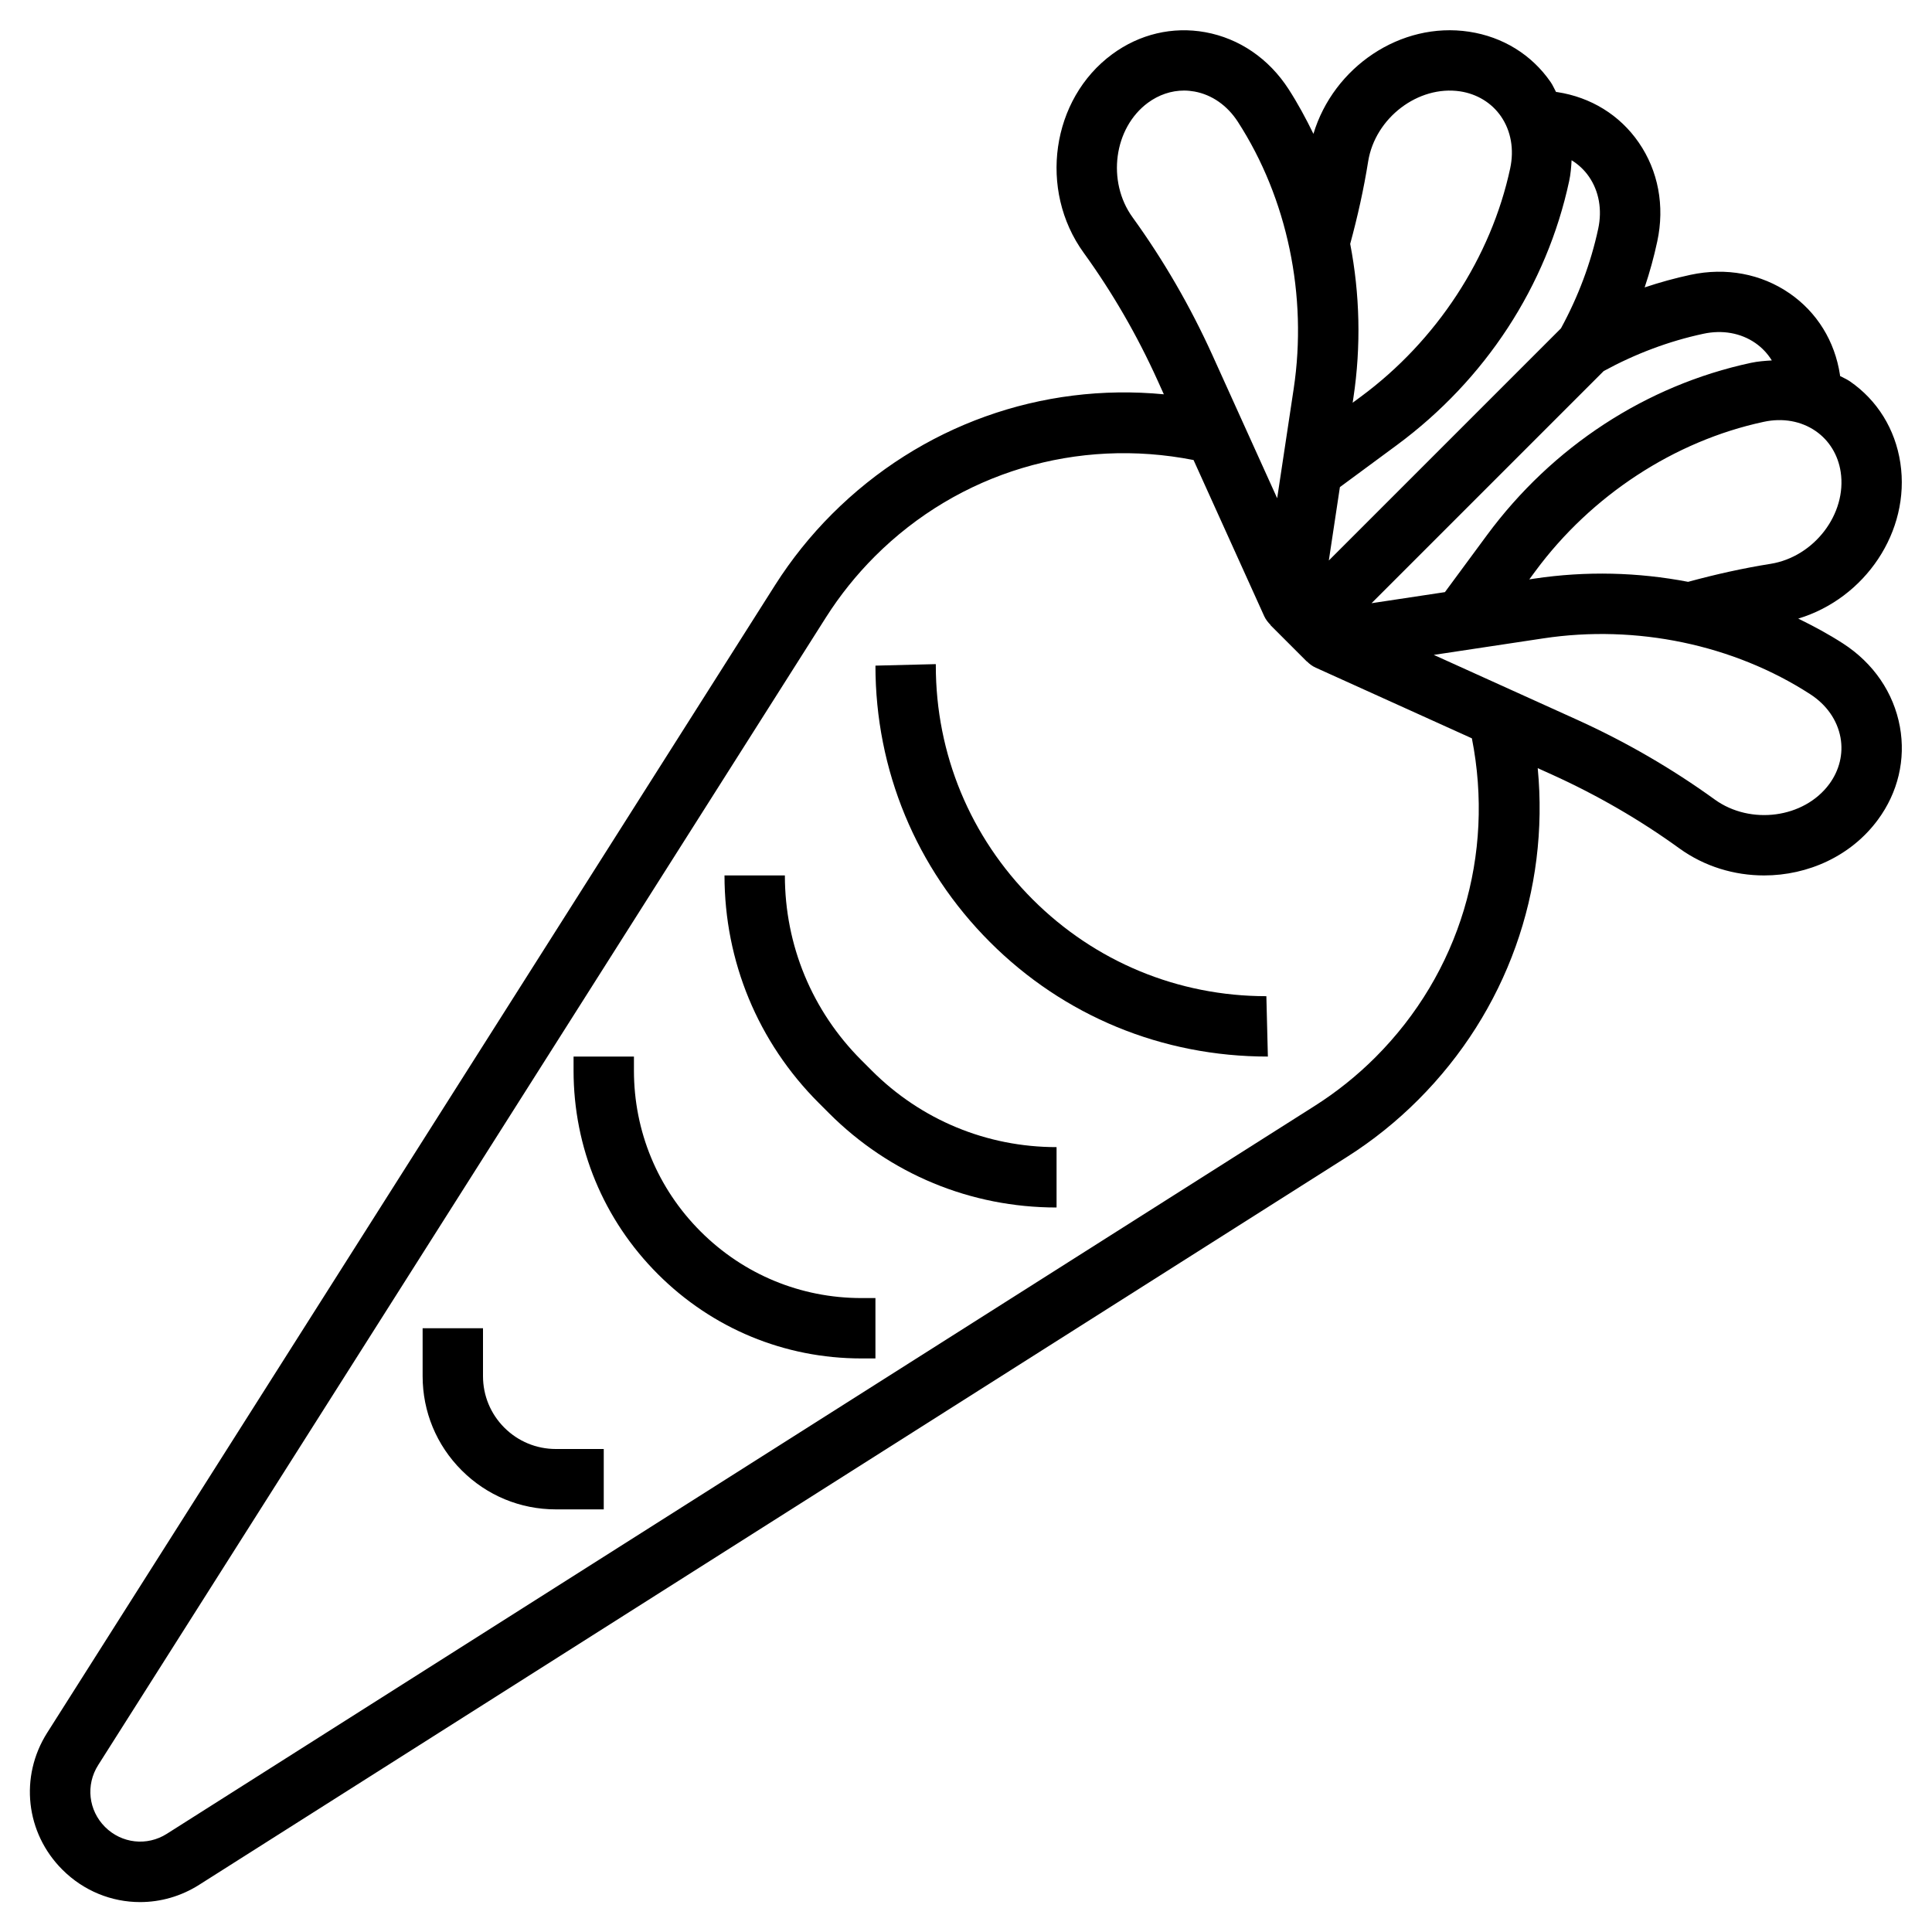
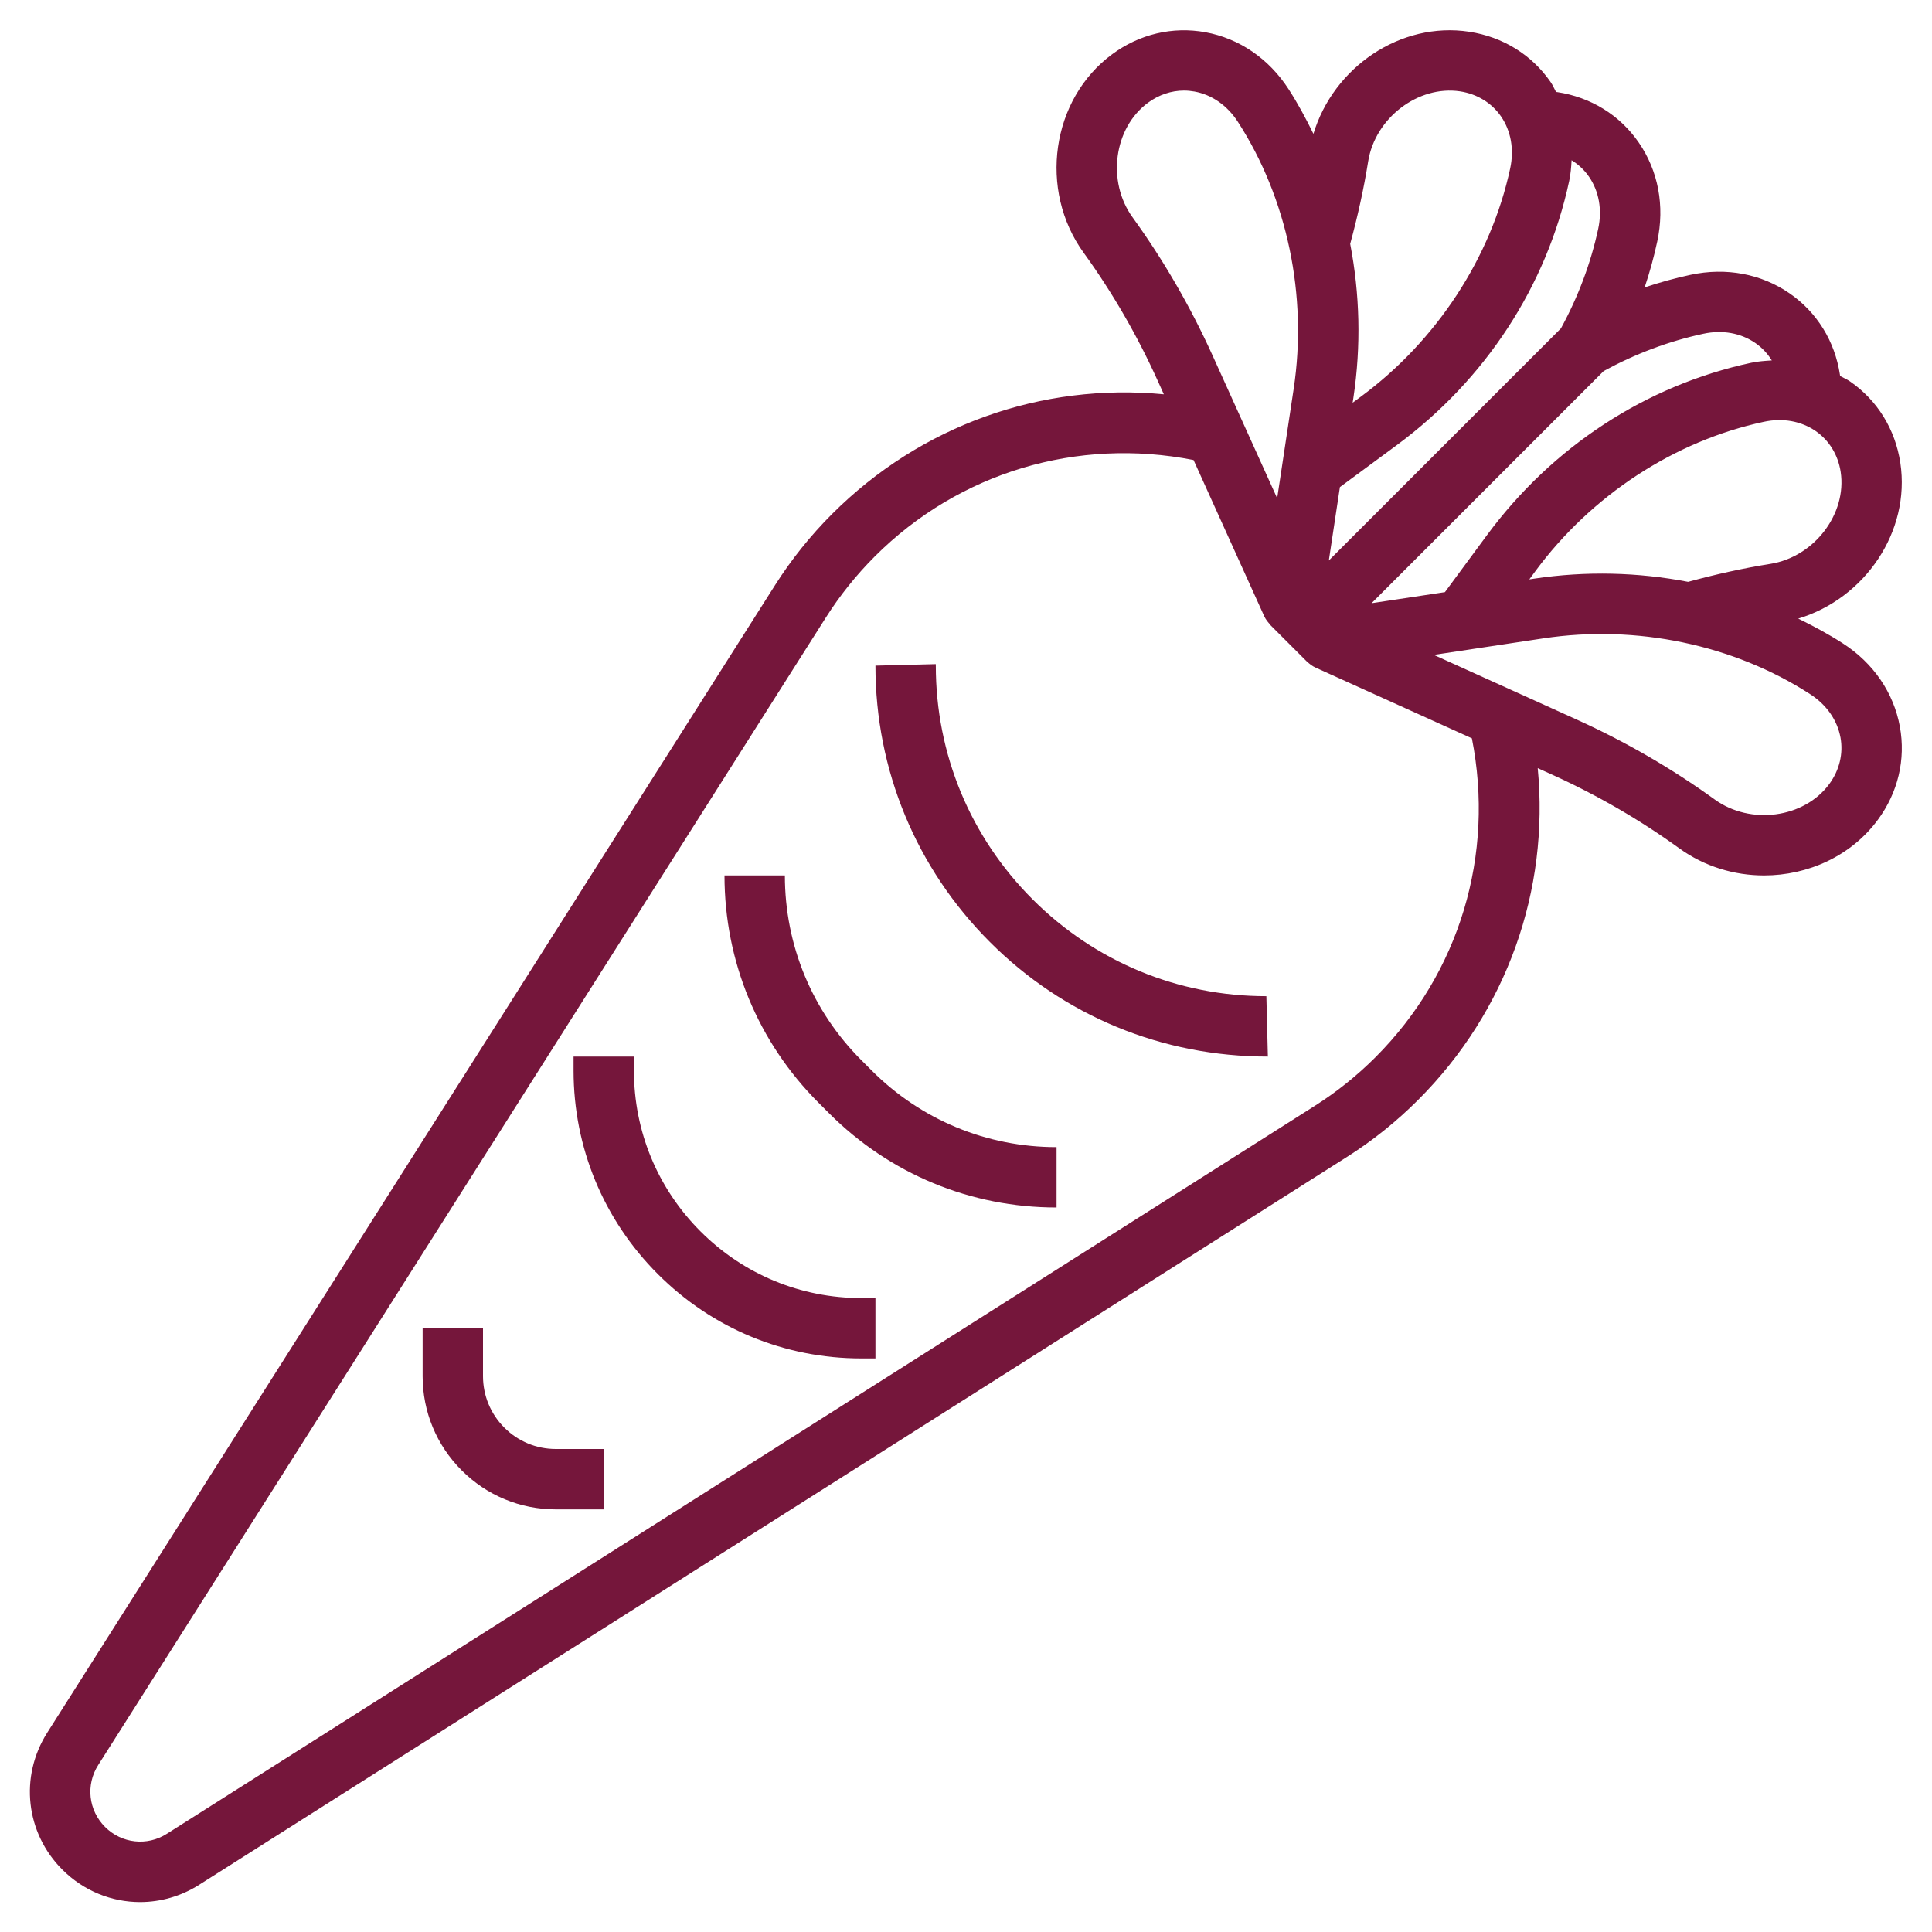
- <svg xmlns="http://www.w3.org/2000/svg" id="Layer_3" enable-background="new 0 0 64 64" height="512" viewBox="0 0 64 64" width="512">
+ <svg xmlns="http://www.w3.org/2000/svg" id="Layer_3" enable-background="new 0 0 64 64" height="512" viewBox="0 0 64 64" width="512" style="fill:#75163B;">
  <g>
    <path d="m62.936 24.072c-.206-1.125-.875-2.104-1.884-2.756-.477-.308-.975-.576-1.483-.824 2.209-.666 3.726-2.885 3.382-5.16-.169-1.114-.761-2.072-1.668-2.698-.104-.072-.22-.118-.329-.179-.002-.013-.001-.026-.003-.039-.169-1.114-.761-2.072-1.668-2.698-.941-.65-2.108-.866-3.279-.615-.514.11-1.022.25-1.523.418.168-.501.308-1.009.418-1.523.253-1.174.034-2.339-.615-3.279-.626-.907-1.584-1.499-2.701-1.669-.012-.002-.024-.001-.037-.003-.061-.109-.107-.225-.179-.328-.626-.907-1.584-1.499-2.699-1.668-2.271-.346-4.493 1.172-5.159 3.383-.248-.508-.516-1.006-.824-1.483-.652-1.009-1.631-1.678-2.756-1.884-1.085-.197-2.18.061-3.086.729-2.018 1.485-2.45 4.497-.945 6.577.944 1.304 1.768 2.726 2.446 4.225l.21.464c-4.05-.389-8.052 1.026-10.992 3.966-.711.711-1.346 1.503-1.887 2.355l-24.112 38.017c-.922 1.454-.715 3.318.502 4.534.708.709 1.636 1.075 2.575 1.075.673 0 1.352-.188 1.958-.573l38.022-24.111c.852-.54 1.644-1.175 2.359-1.891 2.936-2.936 4.349-6.936 3.96-10.988l.465.21c1.499.679 2.921 1.502 4.226 2.447.838.606 1.827.897 2.808.897 1.451 0 2.882-.64 3.769-1.844.668-.904.927-2.001.729-3.084zm-4.283-5.394c-.914.145-1.83.35-2.732.596-1.656-.318-3.378-.364-5.098-.106l-.163.025.202-.274c1.852-2.509 4.607-4.312 7.562-4.945.63-.137 1.241-.027 1.724.306.447.31.741.79.827 1.353.21 1.389-.875 2.812-2.322 3.045zm-2.229-7.621c.631-.137 1.242-.027 1.724.306.222.154.406.35.546.577-.229.013-.458.03-.689.079-3.474.745-6.582 2.774-8.751 5.713l-1.389 1.883-2.431.367 7.691-7.691c1.05-.572 2.159-.99 3.299-1.234zm-4.443-5.061c.05-.231.067-.46.08-.688.227.14.423.323.576.545.332.482.441 1.094.306 1.724-.246 1.143-.663 2.252-1.235 3.301l-7.689 7.689.367-2.431 1.883-1.389c2.938-2.169 4.967-5.277 5.712-8.751zm-6.659-.648c.232-1.447 1.662-2.528 3.045-2.322.563.086 1.044.38 1.354.827.332.482.441 1.094.306 1.724-.634 2.954-2.437 5.71-4.945 7.562l-.274.202.025-.163c.259-1.72.213-3.442-.106-5.099.245-.902.45-1.819.595-2.731zm-7.805 1.85c-.859-1.188-.621-2.961.511-3.795.36-.264.774-.403 1.194-.403.115 0 .231.011.347.032.576.105 1.086.461 1.436 1.002 1.641 2.537 2.314 5.761 1.85 8.844l-.547 3.627-2.142-4.733c-.735-1.623-1.627-3.161-2.649-4.574zm8.044 27.827c-.607.607-1.284 1.149-2.012 1.611l-38.022 24.111c-.656.417-1.498.322-2.048-.227-.55-.55-.644-1.392-.227-2.049l24.109-38.02c.463-.729 1.005-1.405 1.617-2.018 2.792-2.791 6.71-3.952 10.56-3.194l2.34 5.171c.051.112.126.206.209.29l-.005.005 1.209 1.209.003-.003c.084.084.179.157.292.207l5.172 2.34c.762 3.854-.401 7.771-3.197 10.567zm15.036-9.052c-.835 1.131-2.607 1.368-3.794.512-1.414-1.023-2.952-1.915-4.574-2.649l-4.733-2.142 3.627-.547c3.082-.467 6.308.209 8.844 1.85.541.35.896.859 1.002 1.436.097.534-.035 1.081-.372 1.54z" />
    <path d="m34.207 29.793c-2.068-2.068-3.207-4.818-3.207-7.743v-.05l-2 .05c0 3.459 1.347 6.711 3.793 9.157s5.698 3.793 9.207 3.793l-.05-2c-2.925 0-5.675-1.139-7.743-3.207z" />
    <path d="m28.535 35.121c-1.635-1.635-2.535-3.809-2.535-6.121h-2c0 2.847 1.108 5.522 3.121 7.535l.344.344c2.013 2.013 4.688 3.121 7.535 3.121v-2c-2.312 0-4.486-.9-6.121-2.535z" />
    <path d="m23.207 40.793c-1.423-1.424-2.207-3.315-2.207-5.328v-.465h-2v.465c0 2.547.992 4.941 2.793 6.742s4.195 2.793 6.742 2.793h.465v-2h-.465c-2.013 0-3.904-.784-5.328-2.207z" />
    <path d="m16.707 47.293c-.456-.456-.707-1.063-.707-1.707v-1.586h-2v1.586c0 1.179.459 2.287 1.293 3.121s1.942 1.293 3.121 1.293h1.586v-2h-1.586c-.644 0-1.251-.251-1.707-.707z" />
  </g>
</svg>
